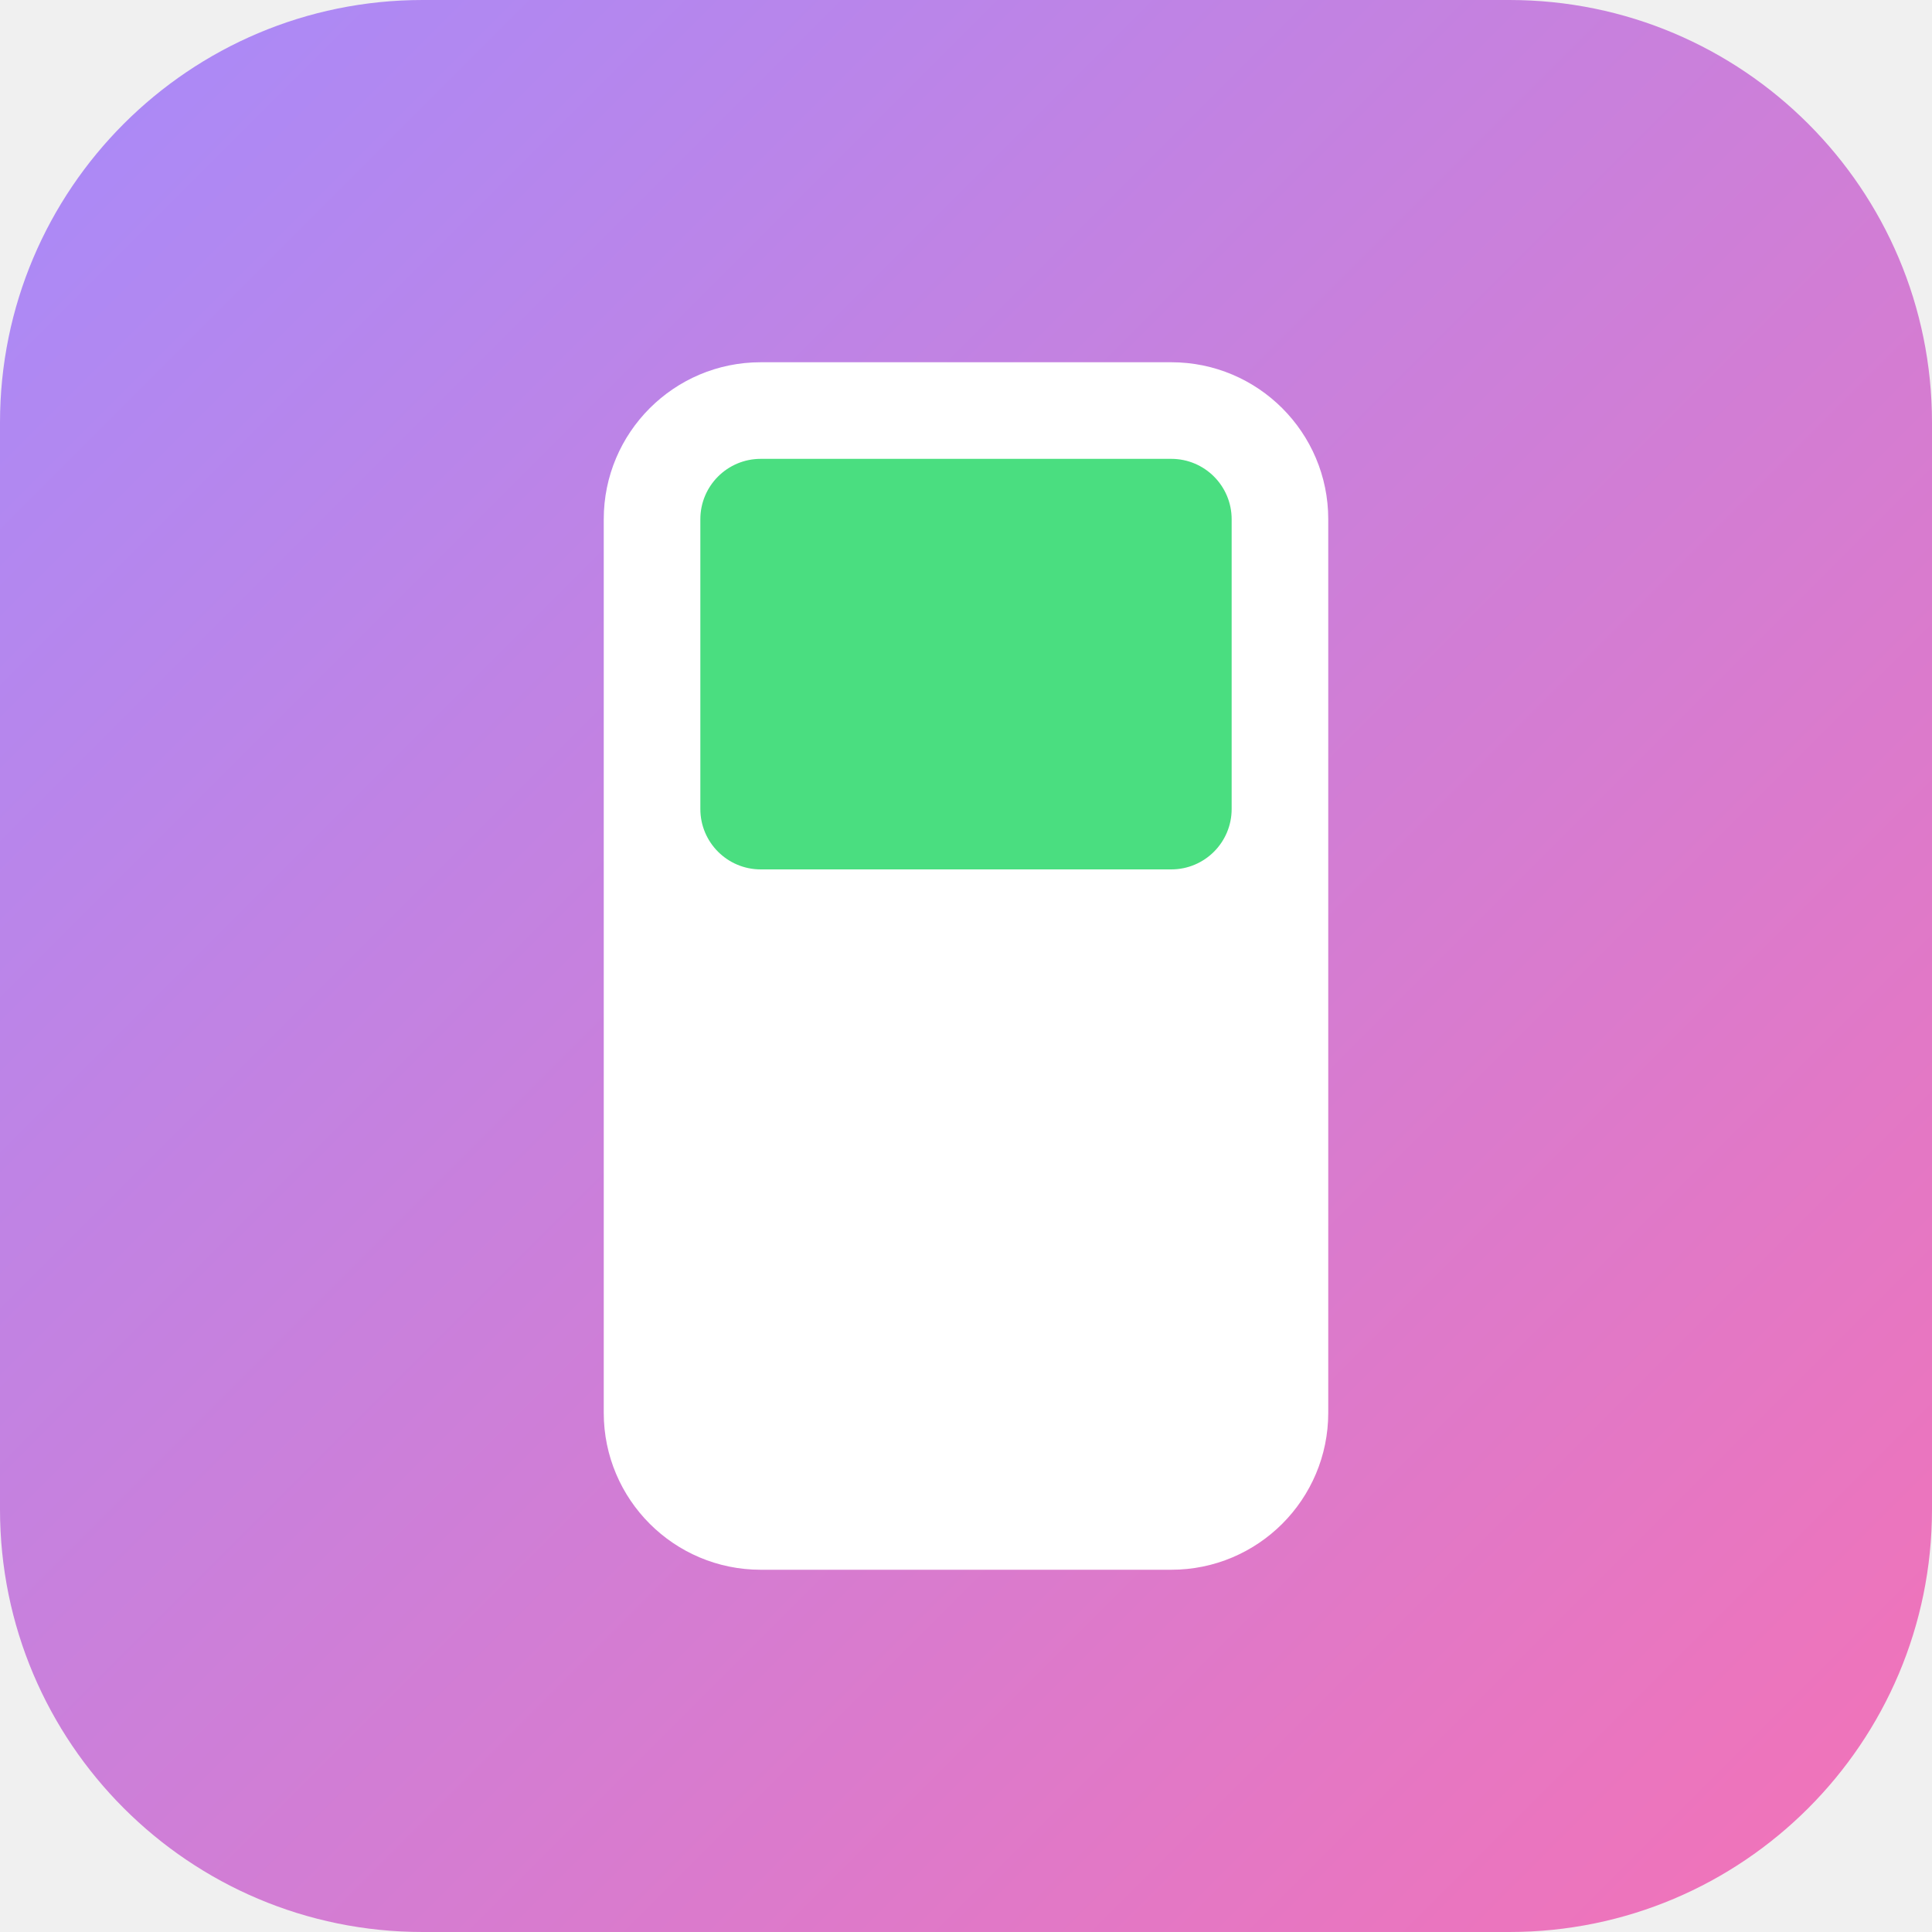
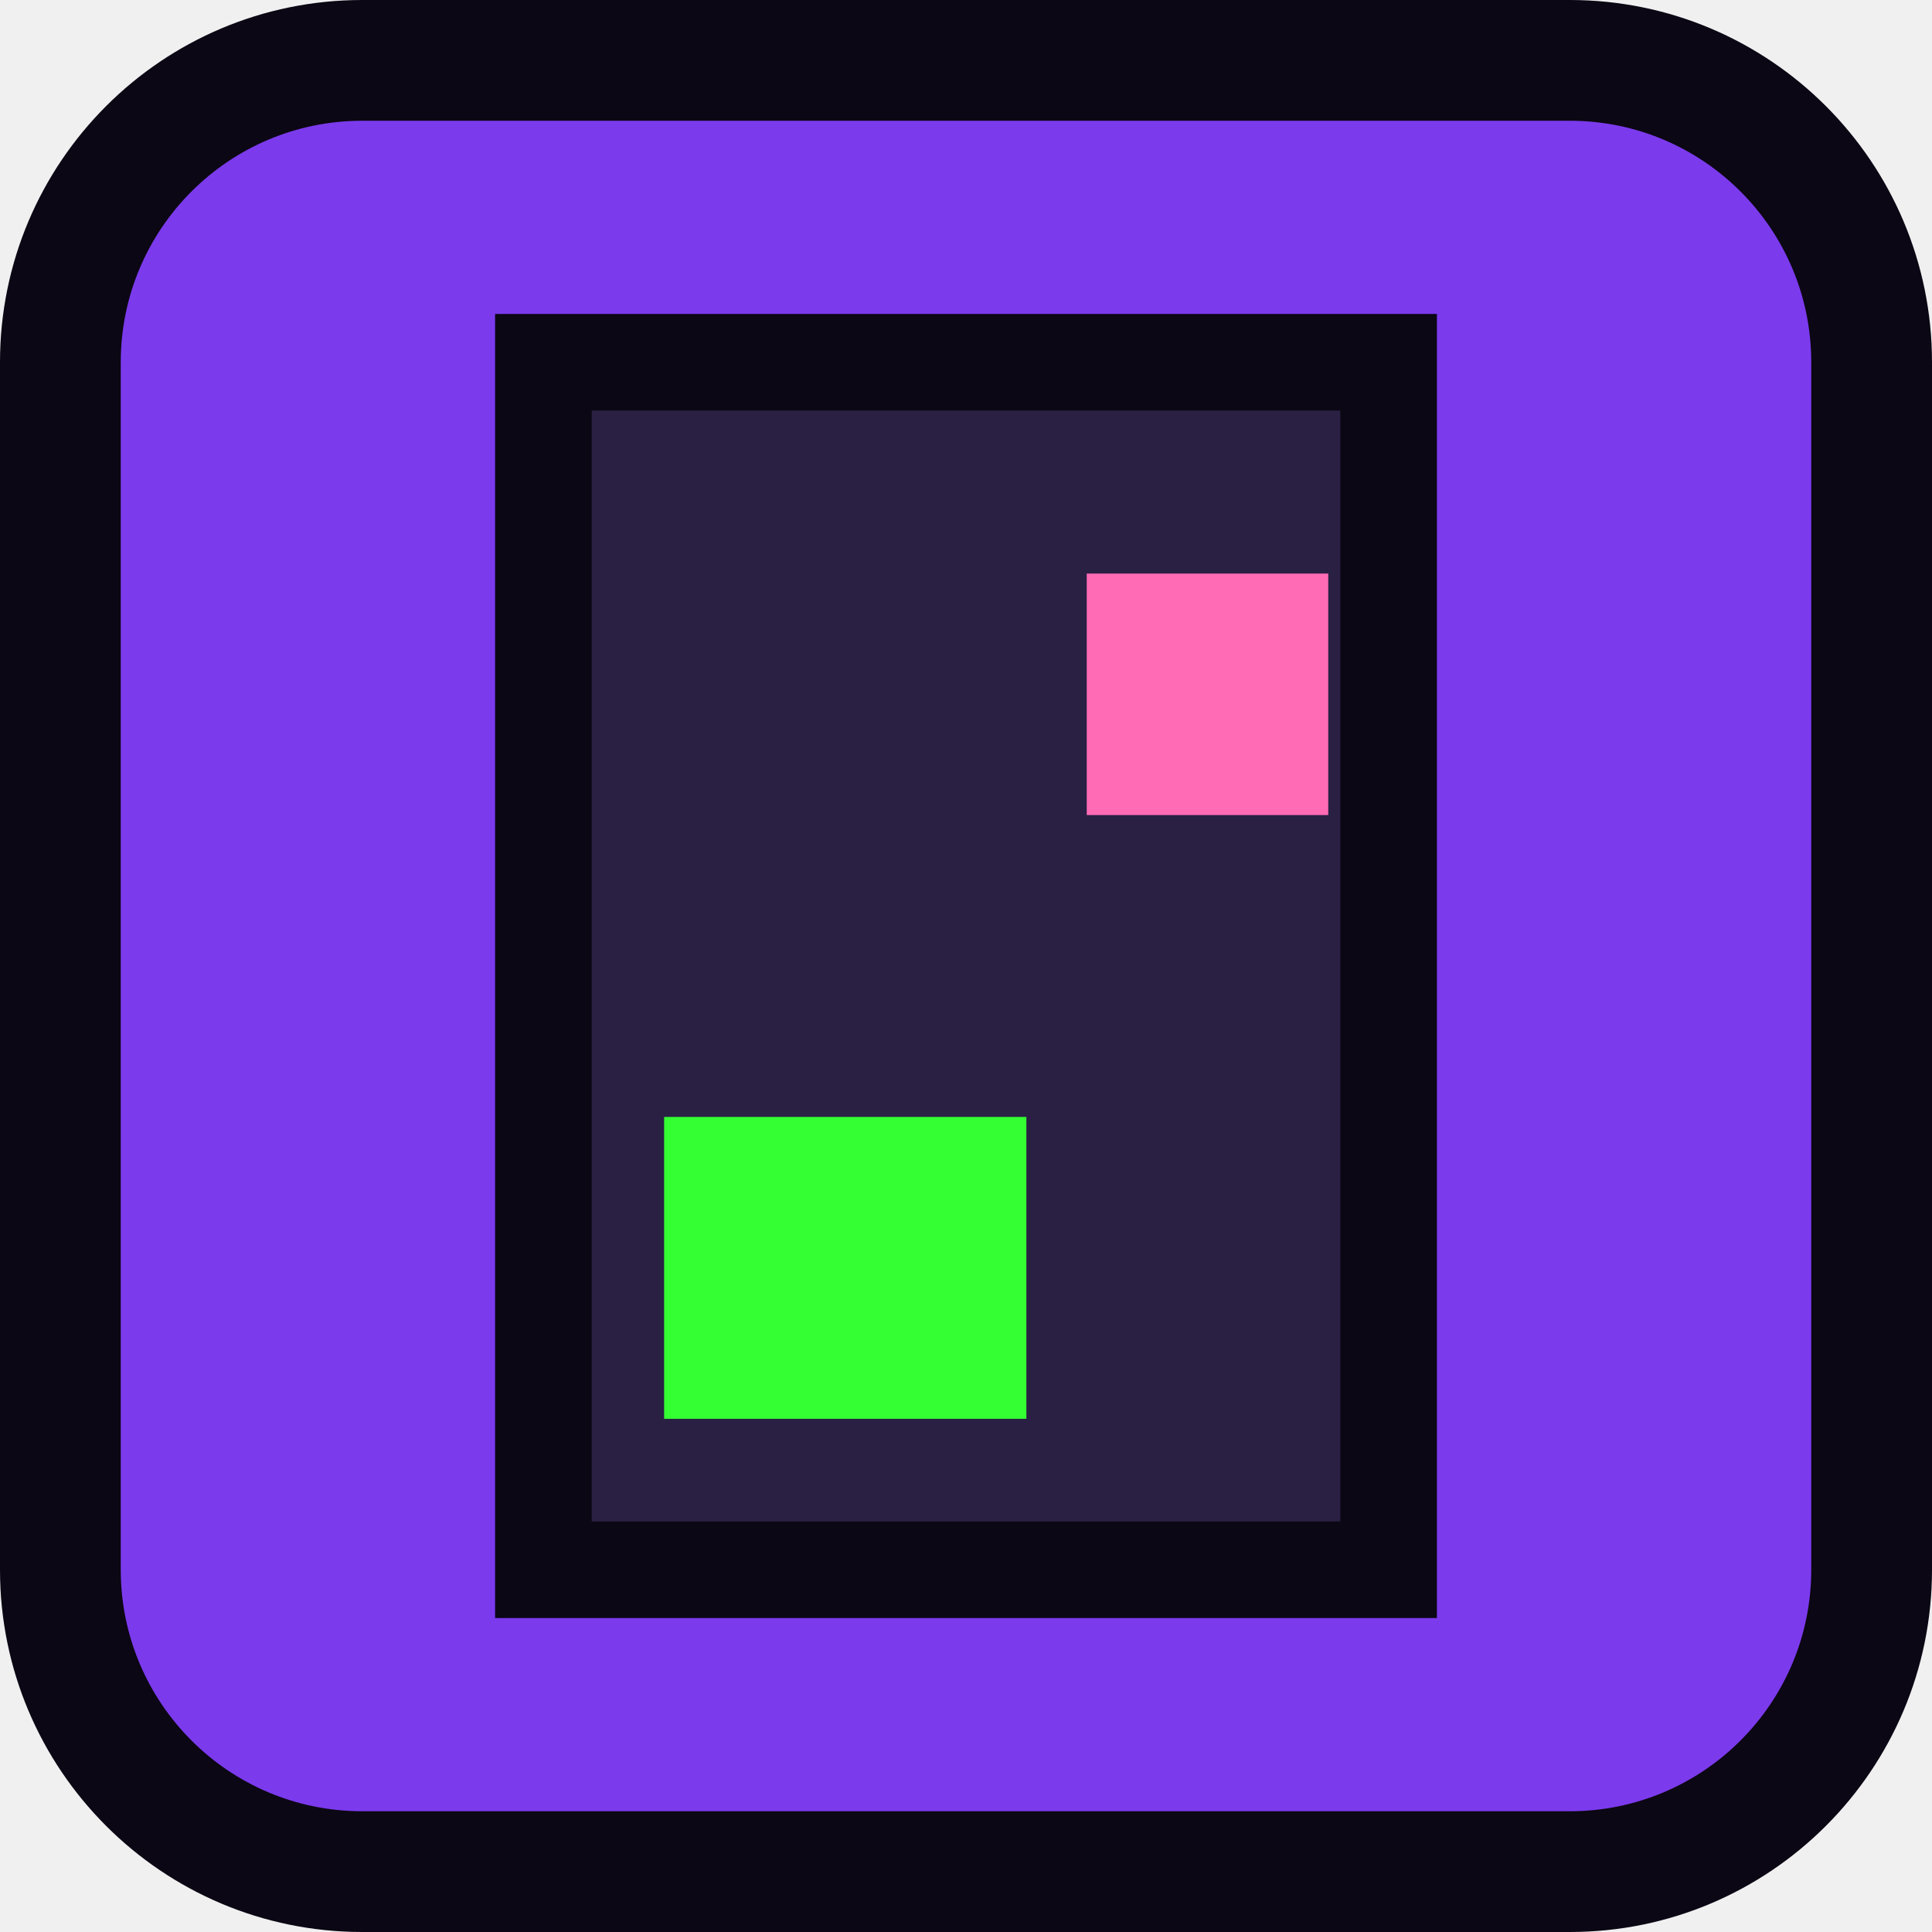
<svg xmlns="http://www.w3.org/2000/svg" viewBox="0 0 32 32" width="32" height="32">
-   <defs>
-     <linearGradient id="g" x1="0" y1="0" x2="1" y2="1">
-       <stop offset="0" stop-color="#a78bfa" />
-       <stop offset="1" stop-color="#f472b6" />
-     </linearGradient>
-   </defs>
-   <rect width="32" height="32" rx="7" fill="url(#g)" />
-   <rect x="10" y="6" width="12" height="20" rx="2.6" fill="#fff" />
-   <rect x="11.6" y="7.6" width="8.8" height="6.8" rx="1" fill="#4ade80" />
+   <rect width="32" height="32" rx="6" fill="#0B0714" />
+   <rect x="2" y="2" width="28" height="28" rx="4" fill="#7C3AED" />
+   <rect x="9" y="6" width="14" height="20" fill="#2A2044" stroke="#0B0714" stroke-width="1.6" />
+   <rect x="11" y="18.5" width="6" height="5" fill="#33FF33" />
+   <rect x="18" y="9.5" width="4" height="4" fill="#FF6BB5" />
</svg>
